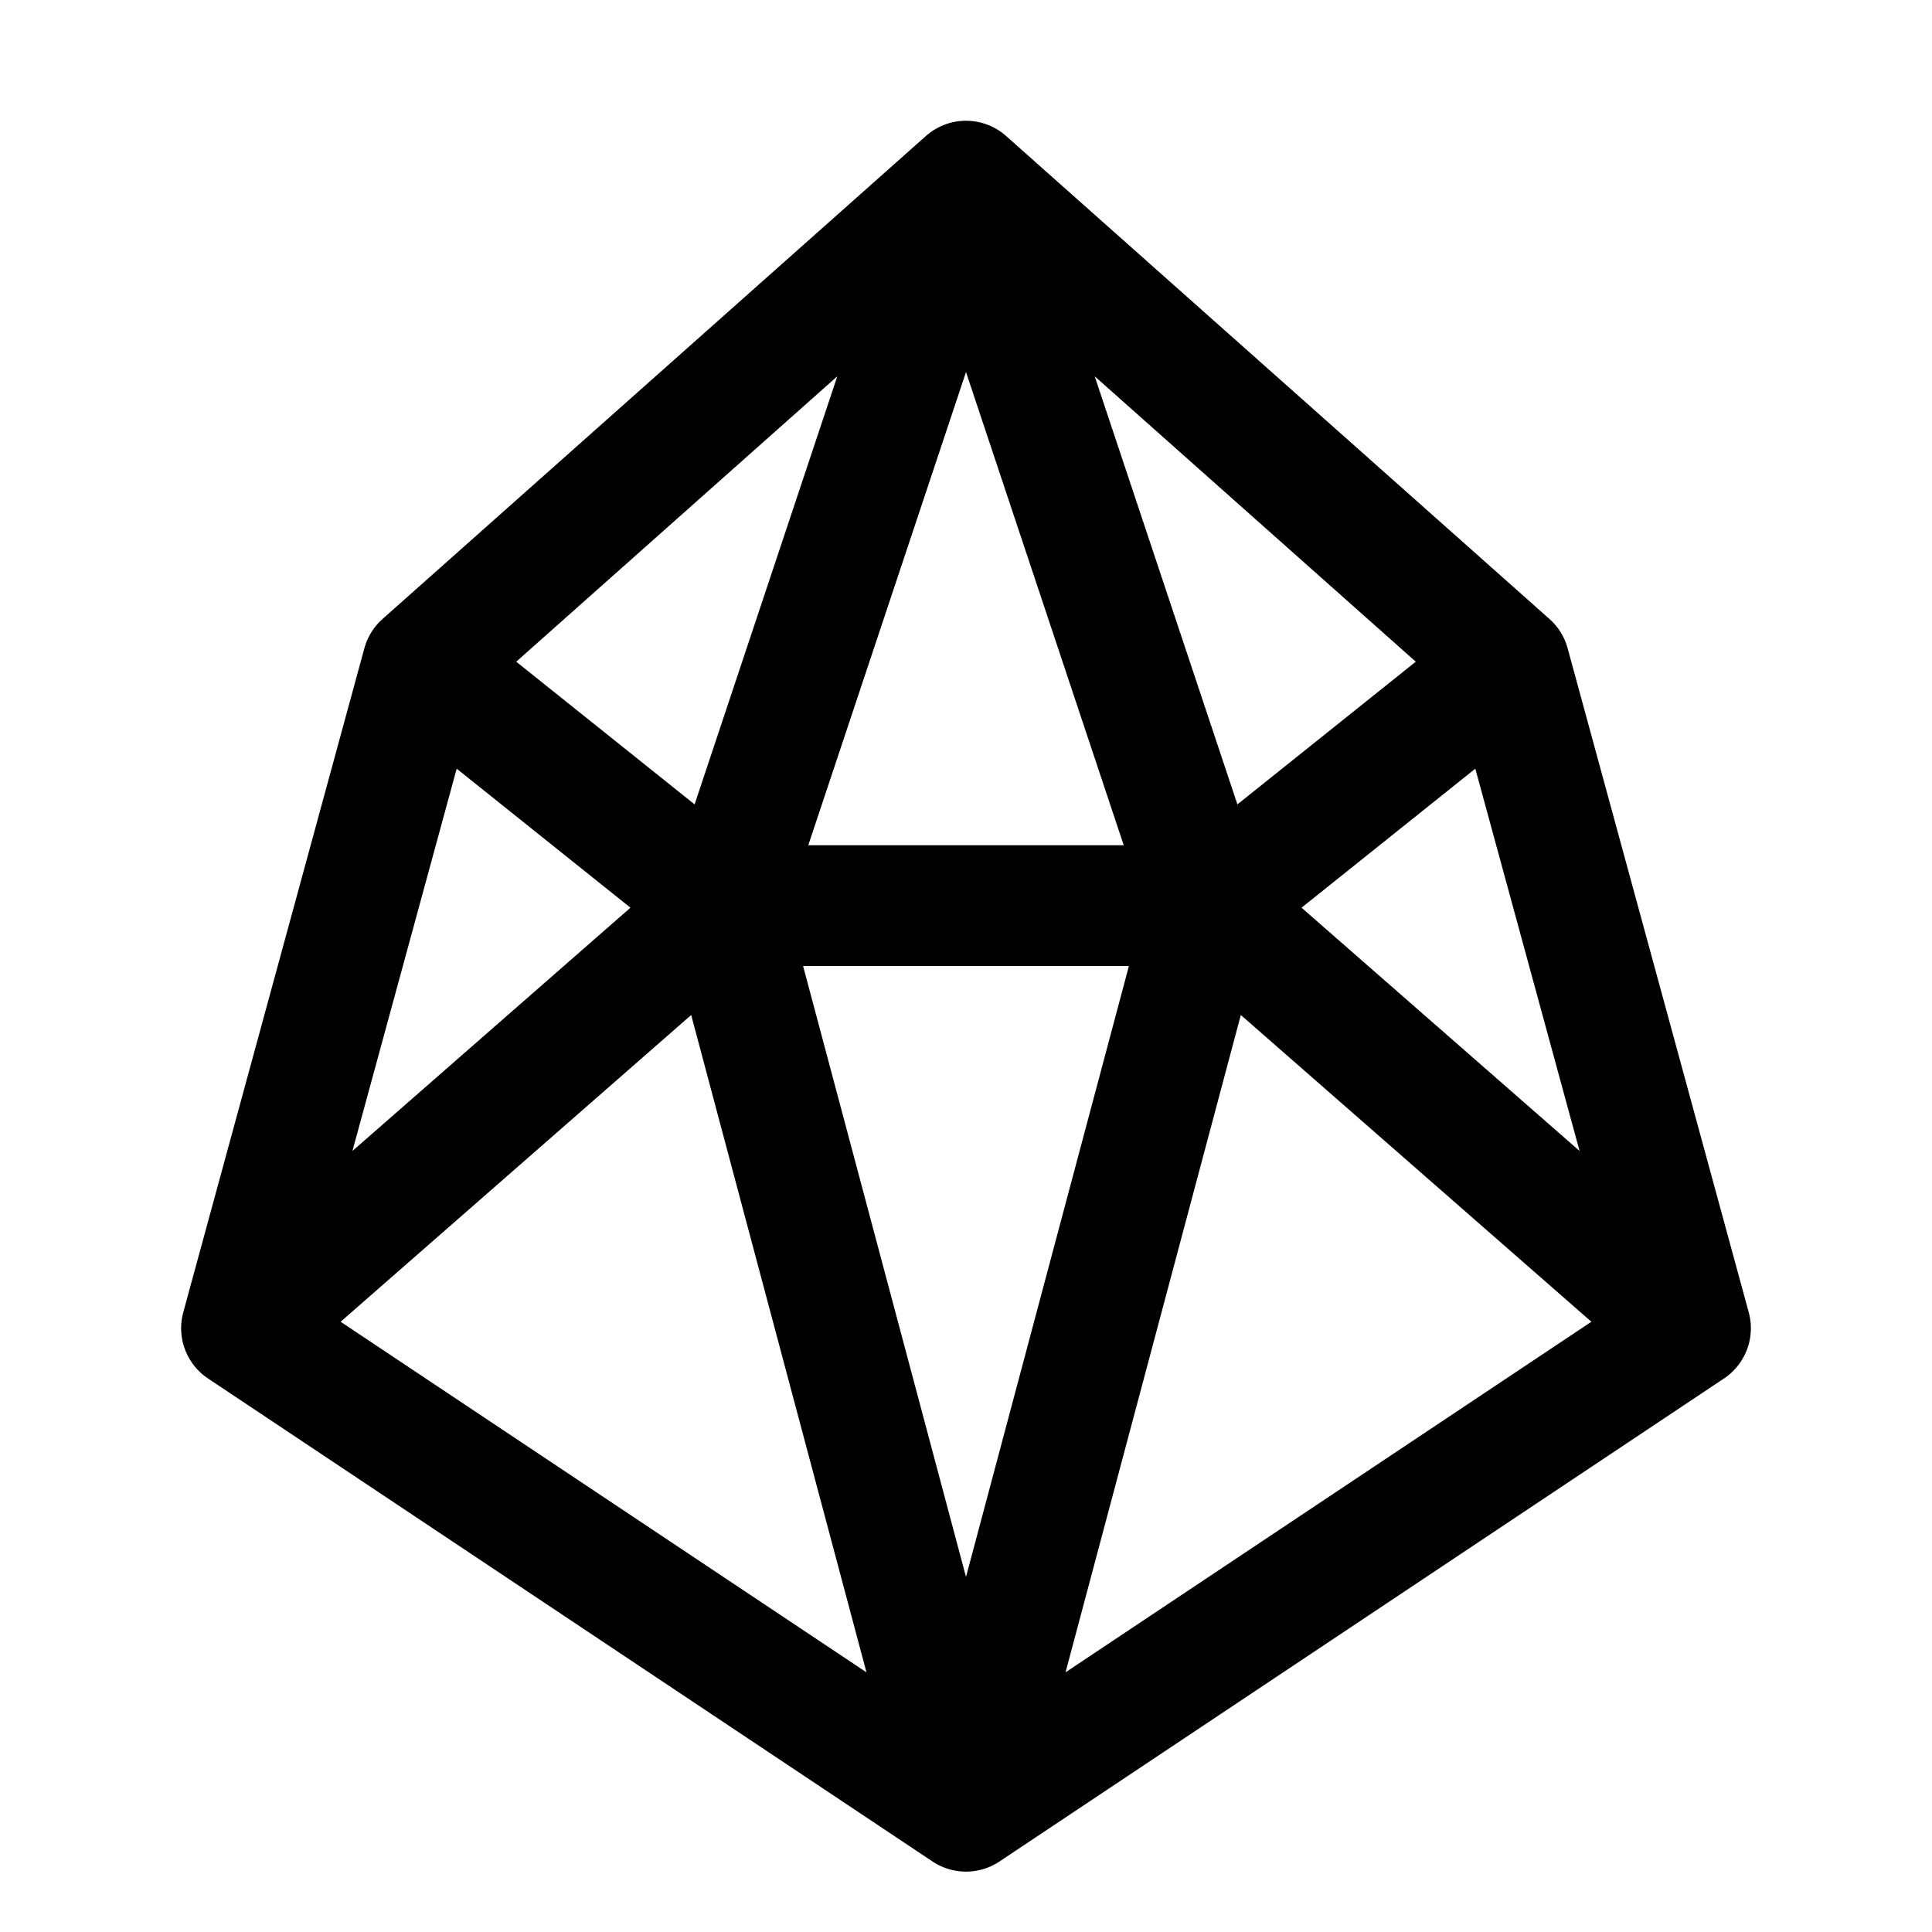
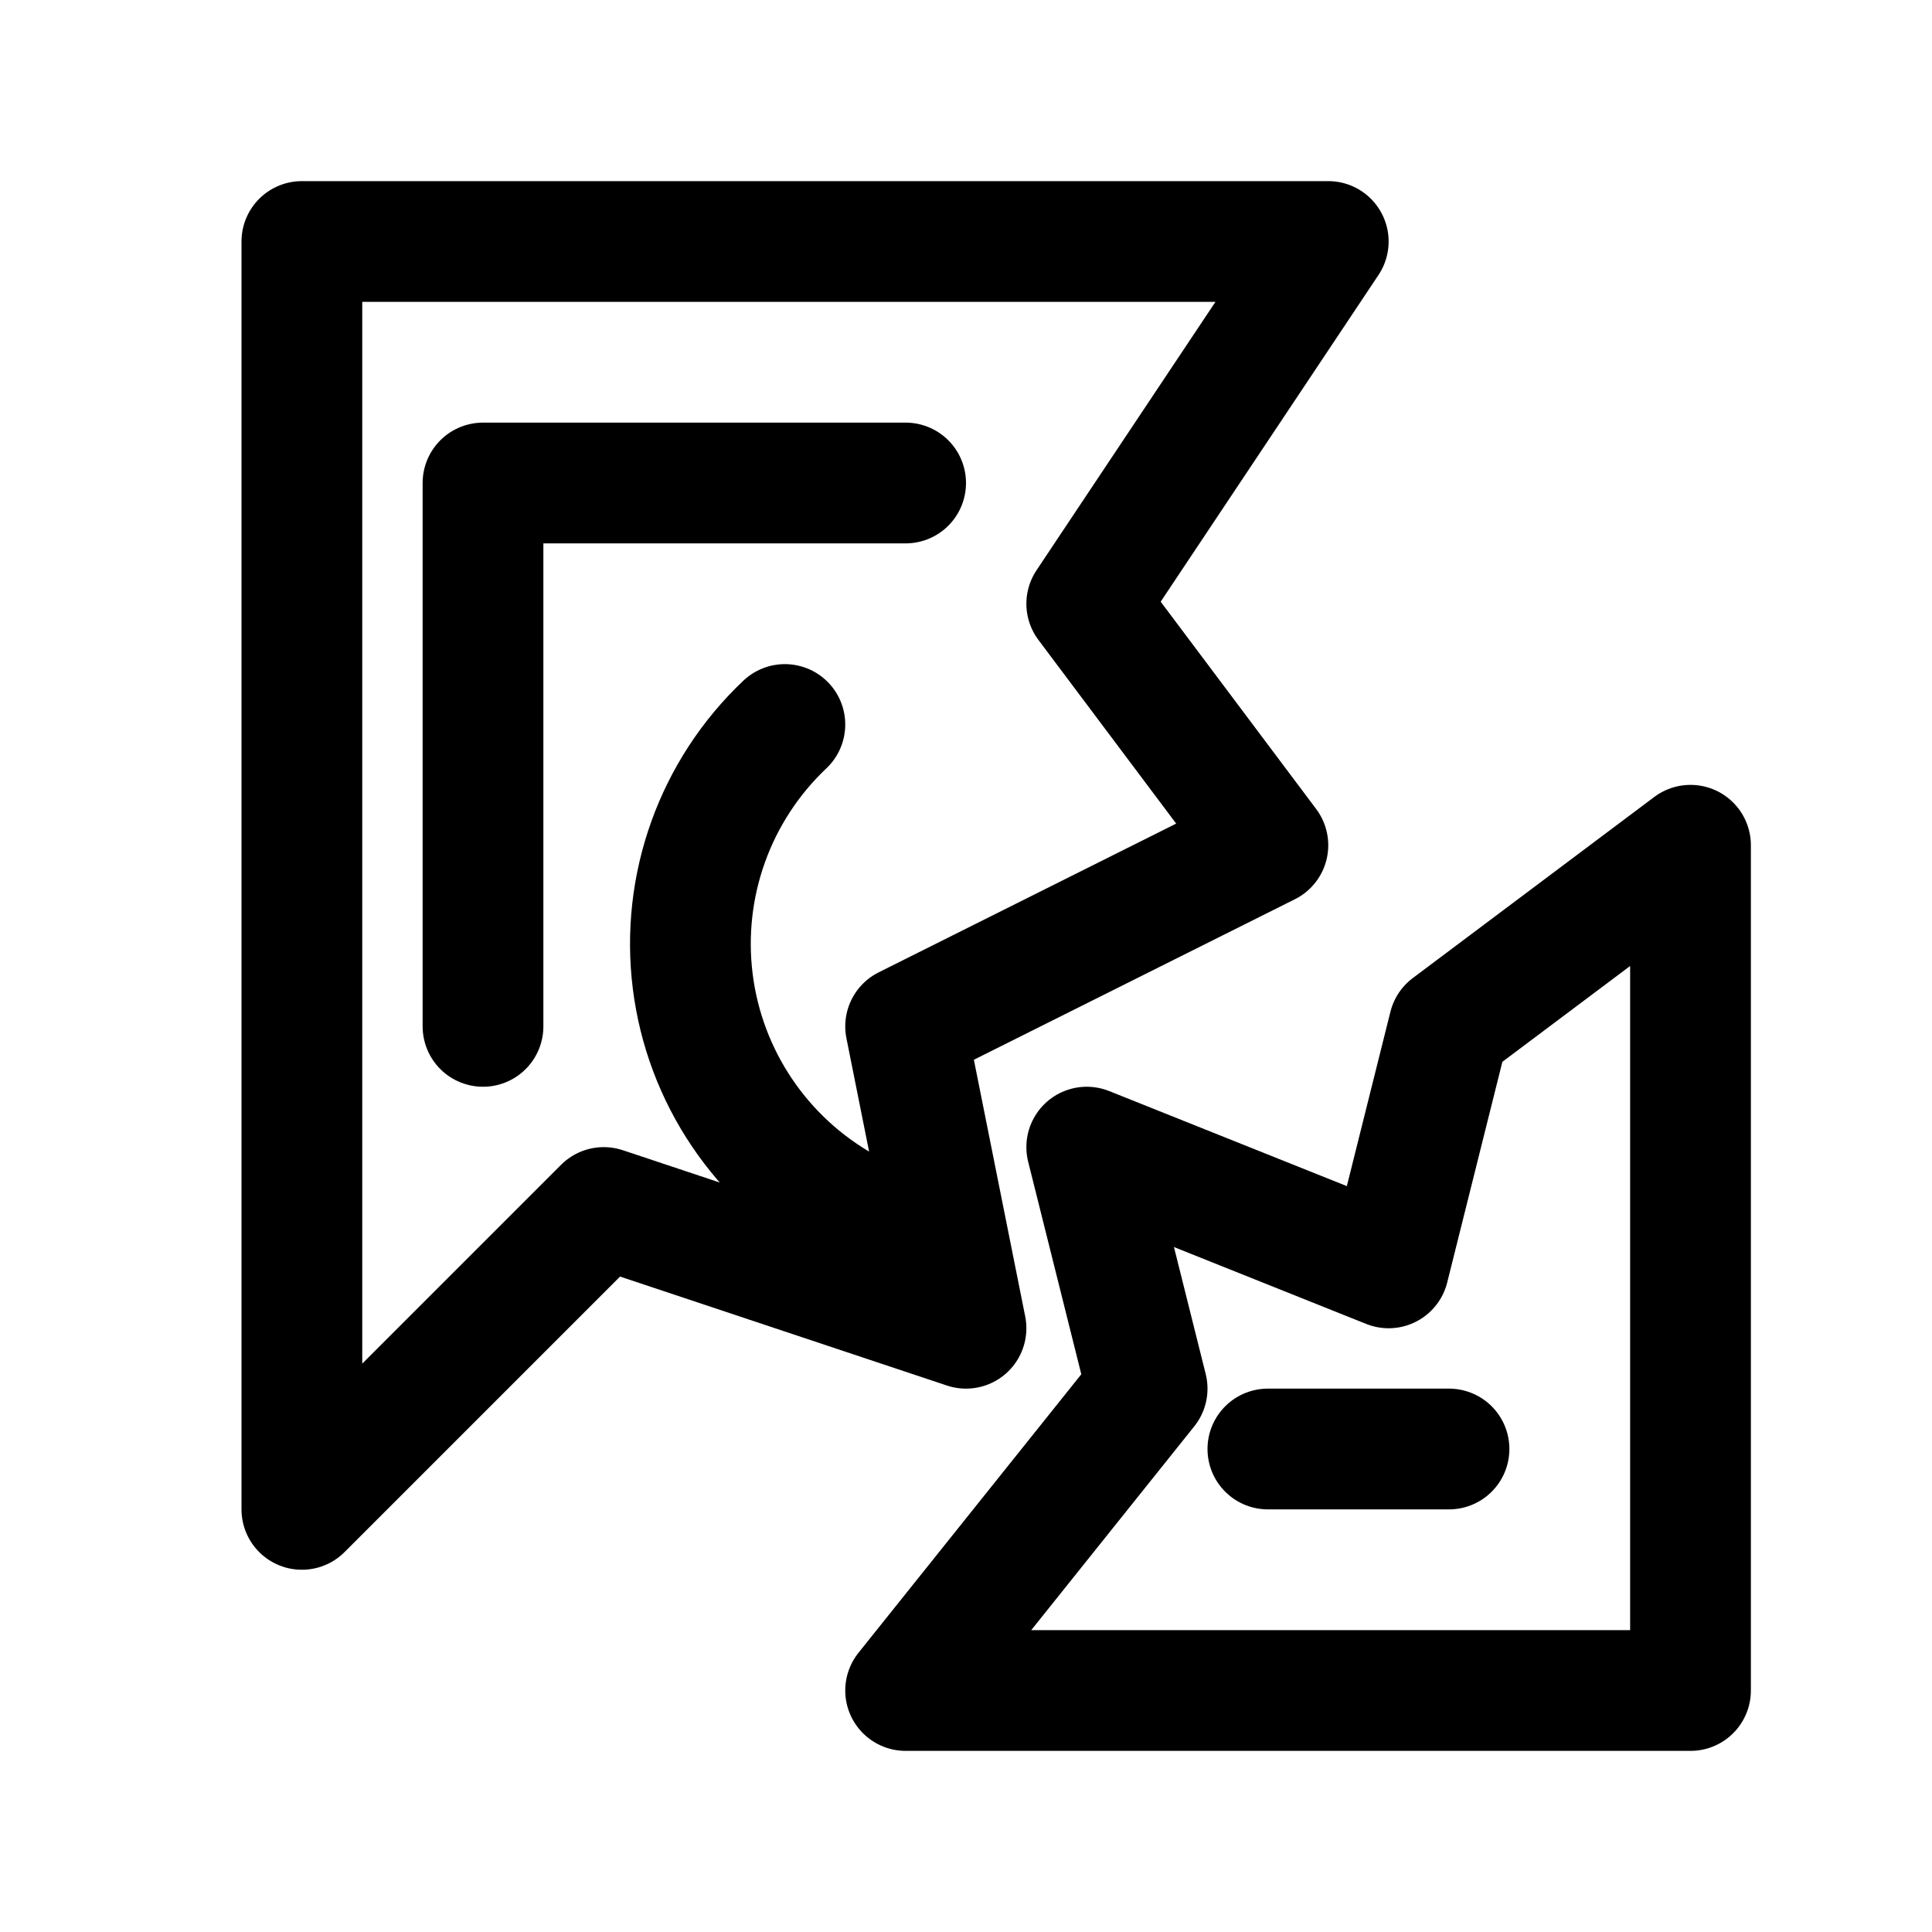
<svg xmlns="http://www.w3.org/2000/svg" viewBox="0 0 32 32" width="96" height="96">
  <g fill="none" stroke="#000" stroke-width="2" stroke-linecap="round" stroke-linejoin="round">
-     <path d="m16 3 9 8 3 11-12 8L4 22l3-11zM16 3l-4 12 4 15 4-15zM4 22l8-7 8 0 8 7M7 11l5 4m8 0 5-4" />
+     <path d="M5 4h17l-4 6 3 4-6 3 1 5-6-2-5 5zM8 8h7M8 8v9M13 12a5 5 0 0 0 1 8" />
+     <path d="m24 17 4-3v14H15l4-5-1-4 5 2zM24 24h-3" />
  </g>
</svg>
